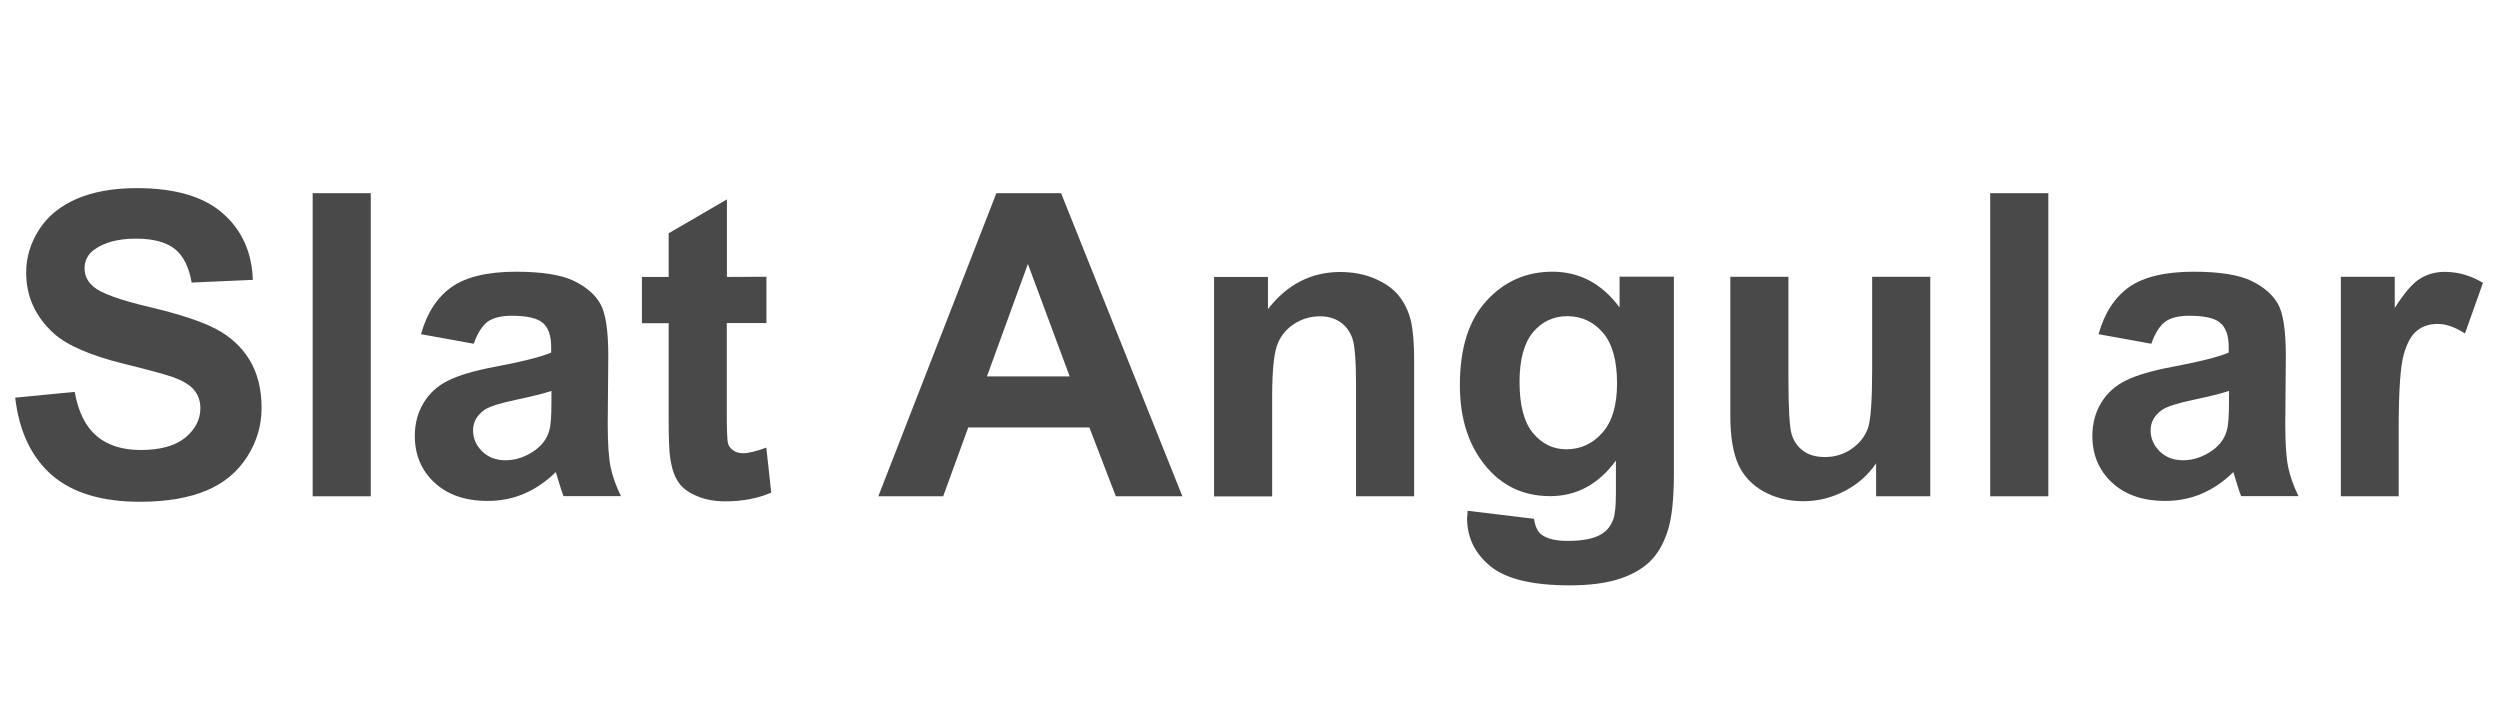
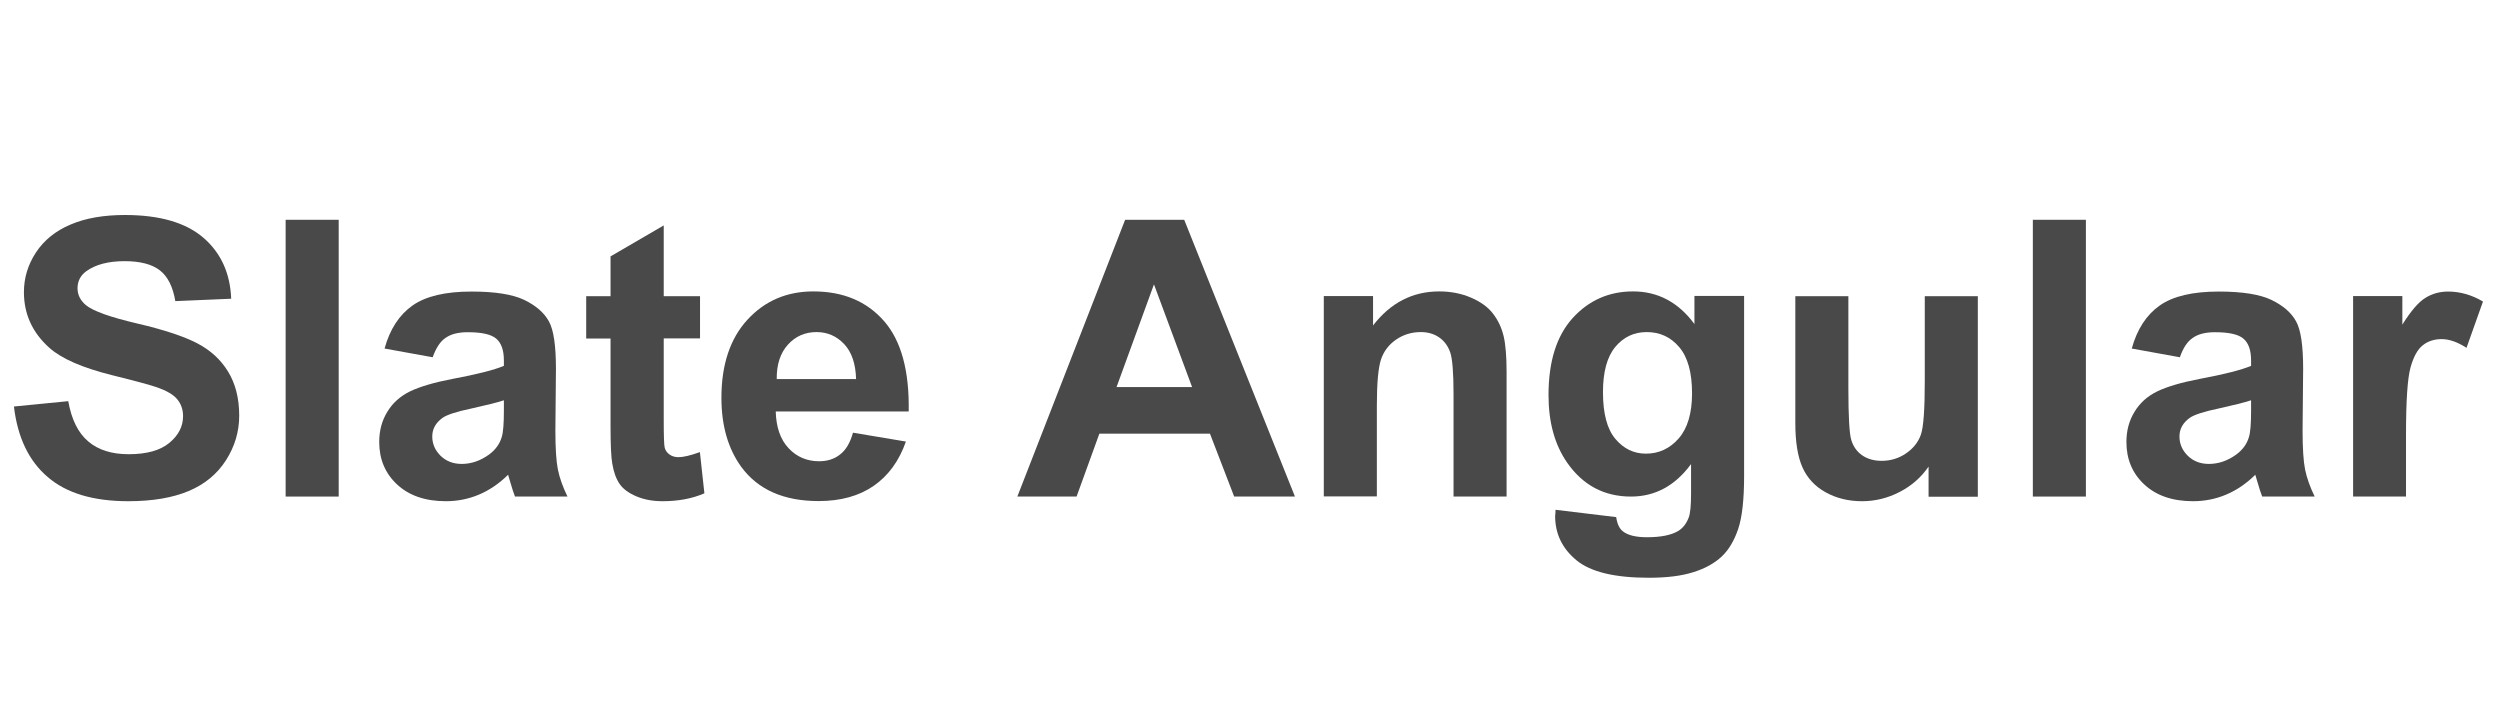
<svg xmlns="http://www.w3.org/2000/svg" version="1.1" id="图层_1" x="0px" y="0px" viewBox="0 0 177.67 50" style="enable-background:new 0 0 177.67 50;" xml:space="preserve">
  <style type="text/css">
	.st0{fill:#494949;}
</style>
  <g>
-     <path class="st0" d="M1.08,28.26l4.23-0.41c0.25,1.42,0.77,2.46,1.55,3.13c0.78,0.67,1.83,1,3.15,1c1.4,0,2.46-0.3,3.17-0.89   s1.06-1.29,1.06-2.08c0-0.51-0.15-0.94-0.45-1.3c-0.3-0.36-0.82-0.67-1.56-0.93c-0.51-0.18-1.67-0.49-3.48-0.94   c-2.33-0.58-3.97-1.29-4.91-2.13c-1.32-1.19-1.98-2.63-1.98-4.33c0-1.1,0.31-2.12,0.93-3.08s1.52-1.68,2.69-2.18   s2.58-0.75,4.24-0.75c2.7,0,4.74,0.59,6.1,1.78c1.37,1.19,2.08,2.77,2.15,4.74l-4.35,0.19c-0.19-1.11-0.59-1.9-1.2-2.39   c-0.61-0.48-1.53-0.73-2.75-0.73c-1.26,0-2.25,0.26-2.97,0.78c-0.46,0.33-0.69,0.78-0.69,1.34c0,0.51,0.22,0.95,0.65,1.31   c0.55,0.46,1.88,0.94,4,1.44s3.68,1.02,4.69,1.55c1.01,0.53,1.81,1.26,2.38,2.19c0.57,0.93,0.86,2.07,0.86,3.43   c0,1.23-0.34,2.39-1.03,3.47c-0.69,1.08-1.66,1.88-2.91,2.4s-2.82,0.79-4.69,0.79c-2.72,0-4.81-0.63-6.27-1.89   C2.24,32.5,1.36,30.67,1.08,28.26z" />
-     <path class="st0" d="M22.22,35.27V13.73h4.13v21.54H22.22z" />
-     <path class="st0" d="M33.67,24.43l-3.75-0.68c0.42-1.51,1.15-2.62,2.17-3.35c1.03-0.72,2.56-1.09,4.58-1.09   c1.84,0,3.21,0.22,4.11,0.65c0.9,0.44,1.54,0.99,1.9,1.66c0.37,0.67,0.55,1.9,0.55,3.7l-0.04,4.82c0,1.37,0.07,2.38,0.2,3.03   c0.13,0.65,0.38,1.35,0.74,2.09h-4.08c-0.11-0.27-0.24-0.68-0.4-1.22c-0.07-0.24-0.12-0.41-0.15-0.49   c-0.71,0.69-1.46,1.2-2.26,1.54s-1.66,0.51-2.57,0.51c-1.61,0-2.87-0.44-3.8-1.31c-0.93-0.87-1.39-1.97-1.39-3.31   c0-0.88,0.21-1.67,0.63-2.36s1.01-1.22,1.77-1.59s1.85-0.69,3.28-0.96c1.93-0.36,3.27-0.7,4.01-1.01v-0.41   c0-0.79-0.2-1.36-0.59-1.7s-1.13-0.51-2.22-0.51c-0.73,0-1.31,0.14-1.72,0.43C34.25,23.19,33.92,23.7,33.67,24.43z M39.19,27.78   c-0.53,0.18-1.37,0.39-2.51,0.63c-1.15,0.24-1.9,0.48-2.25,0.72c-0.54,0.38-0.81,0.87-0.81,1.45s0.22,1.08,0.65,1.5   c0.43,0.42,0.98,0.63,1.65,0.63c0.74,0,1.45-0.24,2.13-0.73c0.5-0.37,0.83-0.83,0.98-1.37c0.11-0.35,0.16-1.02,0.16-2.01   C39.19,28.6,39.19,27.78,39.19,27.78z" />
-     <path class="st0" d="M54.47,19.67v3.29h-2.82v6.29c0,1.27,0.03,2.01,0.08,2.23s0.18,0.38,0.37,0.52c0.19,0.14,0.42,0.21,0.7,0.21   c0.38,0,0.93-0.13,1.66-0.4l0.35,3.2c-0.96,0.41-2.05,0.62-3.26,0.62c-0.74,0-1.42-0.12-2.01-0.37c-0.6-0.25-1.04-0.57-1.31-0.97   c-0.28-0.4-0.47-0.93-0.58-1.61c-0.09-0.48-0.13-1.45-0.13-2.91v-6.8h-1.9v-3.29h1.9v-3.1l4.14-2.41v5.51L54.47,19.67L54.47,19.67z   " />
-     <path class="st0" d="M84.03,35.27H79.3l-1.88-4.89h-8.61l-1.78,4.89h-4.61l8.39-21.54h4.6L84.03,35.27z M76.02,26.75l-2.97-7.99   l-2.91,7.99H76.02z" />
-     <path class="st0" d="M100.5,35.27h-4.13v-7.96c0-1.68-0.09-2.77-0.26-3.27c-0.18-0.49-0.46-0.88-0.86-1.15s-0.87-0.41-1.43-0.41   c-0.71,0-1.36,0.2-1.92,0.59c-0.57,0.39-0.96,0.91-1.17,1.56s-0.32,1.84-0.32,3.58v7.07h-4.13v-15.6h3.83v2.29   c1.36-1.76,3.08-2.64,5.14-2.64c0.91,0,1.74,0.16,2.5,0.49c0.75,0.33,1.32,0.75,1.71,1.26s0.66,1.09,0.81,1.73   c0.15,0.65,0.23,1.57,0.23,2.78C100.5,25.59,100.5,35.27,100.5,35.27z" />
-     <path class="st0" d="M104.3,36.3l4.72,0.57c0.08,0.55,0.26,0.93,0.54,1.13c0.39,0.29,1.01,0.44,1.85,0.44   c1.08,0,1.89-0.16,2.42-0.49c0.36-0.22,0.64-0.56,0.82-1.04c0.13-0.34,0.19-0.97,0.19-1.9v-2.28c-1.23,1.68-2.79,2.53-4.67,2.53   c-2.1,0-3.76-0.89-4.98-2.66c-0.96-1.4-1.44-3.14-1.44-5.23c0-2.62,0.63-4.61,1.89-5.99s2.82-2.07,4.69-2.07   c1.93,0,3.52,0.85,4.77,2.54v-2.19h3.86v14c0,1.84-0.15,3.22-0.46,4.13c-0.3,0.91-0.73,1.63-1.28,2.15   c-0.55,0.52-1.28,0.93-2.2,1.22s-2.07,0.44-3.47,0.44c-2.64,0-4.52-0.45-5.63-1.36s-1.66-2.05-1.66-3.44   C104.29,36.66,104.29,36.49,104.3,36.3z M107.99,27.14c0,1.66,0.32,2.87,0.96,3.64s1.43,1.15,2.37,1.15c1.01,0,1.86-0.39,2.56-1.18   s1.04-1.96,1.04-3.5c0-1.62-0.33-2.82-1-3.6s-1.51-1.18-2.53-1.18c-0.99,0-1.8,0.38-2.45,1.15   C108.31,24.39,107.99,25.57,107.99,27.14z" />
-     <path class="st0" d="M133.33,35.27v-2.34c-0.57,0.83-1.31,1.49-2.24,1.97c-0.93,0.48-1.9,0.72-2.93,0.72   c-1.05,0-1.99-0.23-2.82-0.69s-1.44-1.11-1.81-1.94c-0.37-0.83-0.56-1.98-0.56-3.45v-9.87h4.13v7.17c0,2.19,0.08,3.54,0.23,4.03   c0.15,0.49,0.43,0.89,0.83,1.18s0.91,0.43,1.53,0.43c0.71,0,1.34-0.19,1.9-0.58c0.56-0.39,0.94-0.87,1.15-1.44   c0.21-0.57,0.31-1.98,0.31-4.21v-6.58h4.13v15.6C137.18,35.27,133.33,35.27,133.33,35.27z" />
-     <path class="st0" d="M141.44,35.27V13.73h4.13v21.54H141.44z" />
-     <path class="st0" d="M152.89,24.43l-3.75-0.68c0.42-1.51,1.15-2.62,2.17-3.35c1.03-0.72,2.56-1.09,4.58-1.09   c1.84,0,3.21,0.22,4.11,0.65c0.9,0.44,1.53,0.99,1.9,1.66s0.55,1.9,0.55,3.7l-0.04,4.82c0,1.37,0.07,2.38,0.2,3.03   c0.13,0.65,0.38,1.35,0.74,2.09h-4.08c-0.11-0.27-0.24-0.68-0.4-1.22c-0.07-0.24-0.12-0.41-0.15-0.49c-0.7,0.69-1.46,1.2-2.26,1.54   c-0.8,0.34-1.66,0.51-2.57,0.51c-1.61,0-2.87-0.44-3.8-1.31c-0.93-0.87-1.39-1.97-1.39-3.31c0-0.88,0.21-1.67,0.63-2.36   s1.01-1.22,1.77-1.59c0.76-0.37,1.85-0.69,3.28-0.96c1.93-0.36,3.27-0.7,4.01-1.01v-0.41c0-0.79-0.2-1.36-0.59-1.7   s-1.13-0.51-2.22-0.51c-0.73,0-1.31,0.14-1.72,0.43C153.47,23.19,153.14,23.7,152.89,24.43z M158.41,27.78   c-0.53,0.18-1.37,0.39-2.51,0.63c-1.15,0.24-1.89,0.48-2.25,0.72c-0.54,0.38-0.81,0.87-0.81,1.45s0.22,1.08,0.65,1.5   c0.43,0.42,0.98,0.63,1.65,0.63c0.74,0,1.45-0.24,2.13-0.73c0.5-0.37,0.83-0.83,0.98-1.37c0.11-0.35,0.16-1.02,0.16-2.01V27.78z" />
-     <path class="st0" d="M170.49,35.27h-4.13v-15.6h3.83v2.22c0.66-1.05,1.25-1.74,1.77-2.07s1.12-0.5,1.78-0.5   c0.94,0,1.85,0.26,2.72,0.78l-1.28,3.6c-0.7-0.45-1.34-0.68-1.94-0.68c-0.58,0-1.07,0.16-1.47,0.48s-0.72,0.89-0.95,1.73   c-0.23,0.83-0.35,2.58-0.35,5.23v4.81H170.49z" />
+     <path class="st0" d="M0.99,28.89l3.86-0.38c0.23,1.3,0.7,2.25,1.42,2.86c0.71,0.61,1.67,0.91,2.88,0.91c1.28,0,2.24-0.27,2.89-0.81   c0.65-0.54,0.97-1.17,0.97-1.9c0-0.46-0.14-0.86-0.41-1.19s-0.75-0.61-1.43-0.85c-0.46-0.16-1.52-0.45-3.18-0.86   c-2.13-0.53-3.62-1.18-4.48-1.95c-1.21-1.08-1.81-2.4-1.81-3.96c0-1,0.28-1.94,0.85-2.81c0.57-0.87,1.39-1.54,2.46-1.99   c1.07-0.46,2.36-0.68,3.87-0.68c2.47,0,4.33,0.54,5.58,1.62c1.25,1.08,1.9,2.53,1.97,4.33l-3.97,0.17   c-0.17-1.01-0.53-1.74-1.09-2.18c-0.56-0.44-1.4-0.66-2.52-0.66c-1.15,0-2.06,0.24-2.71,0.71c-0.42,0.3-0.63,0.71-0.63,1.22   c0,0.46,0.2,0.86,0.59,1.19c0.5,0.42,1.72,0.86,3.65,1.31s3.36,0.93,4.29,1.42s1.65,1.15,2.17,2c0.52,0.85,0.79,1.89,0.79,3.13   c0,1.13-0.31,2.18-0.94,3.17c-0.63,0.98-1.51,1.71-2.66,2.19c-1.15,0.48-2.57,0.72-4.28,0.72c-2.49,0-4.4-0.57-5.73-1.72   C2.05,32.76,1.25,31.09,0.99,28.89z" />
+     <path class="st0" d="M20.3,35.29V15.62h3.77v19.67H20.3z" />
+     <path class="st0" d="M30.75,25.39l-3.42-0.62c0.38-1.38,1.05-2.4,1.99-3.06c0.94-0.66,2.33-0.99,4.19-0.99   c1.68,0,2.93,0.2,3.76,0.6c0.82,0.4,1.4,0.9,1.74,1.52c0.34,0.61,0.5,1.74,0.5,3.37l-0.04,4.4c0,1.25,0.06,2.18,0.18,2.77   c0.12,0.59,0.35,1.23,0.68,1.91h-3.73c-0.1-0.25-0.22-0.62-0.36-1.11c-0.06-0.22-0.11-0.37-0.13-0.44   c-0.64,0.63-1.33,1.1-2.07,1.41c-0.73,0.31-1.52,0.47-2.35,0.47c-1.47,0-2.62-0.4-3.47-1.19s-1.27-1.8-1.27-3.02   c0-0.8,0.19-1.52,0.58-2.15c0.38-0.63,0.92-1.11,1.62-1.45c0.69-0.33,1.69-0.63,3-0.88c1.76-0.33,2.98-0.64,3.66-0.93v-0.38   c0-0.73-0.18-1.24-0.54-1.55s-1.03-0.46-2.03-0.46c-0.67,0-1.19,0.13-1.57,0.4C31.29,24.26,30.99,24.72,30.75,25.39z M35.8,28.45   c-0.48,0.16-1.25,0.35-2.29,0.58c-1.05,0.22-1.73,0.44-2.05,0.66c-0.49,0.35-0.74,0.79-0.74,1.33c0,0.53,0.2,0.98,0.59,1.37   c0.39,0.38,0.89,0.58,1.5,0.58c0.68,0,1.33-0.22,1.95-0.67c0.46-0.34,0.76-0.76,0.9-1.25c0.1-0.32,0.15-0.94,0.15-1.84V28.45z" />
+     <path class="st0" d="M49.75,21.04v3.01h-2.58v5.74c0,1.16,0.02,1.84,0.07,2.03s0.16,0.35,0.34,0.48s0.39,0.19,0.64,0.19   c0.35,0,0.85-0.12,1.52-0.36l0.32,2.93c-0.88,0.38-1.87,0.56-2.98,0.56c-0.68,0-1.29-0.11-1.84-0.34c-0.55-0.23-0.95-0.52-1.2-0.88   c-0.25-0.36-0.43-0.85-0.53-1.47c-0.08-0.44-0.12-1.32-0.12-2.66v-6.21h-1.73v-3.01h1.73v-2.83l3.78-2.2v5.03H49.75z" />
+     <path class="st0" d="M60.62,30.75l3.76,0.63c-0.48,1.38-1.25,2.43-2.29,3.15c-1.04,0.72-2.35,1.08-3.91,1.08   c-2.48,0-4.31-0.81-5.5-2.43c-0.94-1.3-1.41-2.93-1.41-4.91c0-2.36,0.62-4.21,1.85-5.55c1.23-1.34,2.8-2.01,4.68-2.01   c2.12,0,3.79,0.7,5.02,2.1s1.81,3.55,1.76,6.43h-9.45c0.03,1.12,0.33,1.99,0.91,2.61c0.58,0.62,1.31,0.93,2.17,0.93   c0.59,0,1.09-0.16,1.49-0.48C60.11,31.99,60.42,31.47,60.62,30.75z M60.84,26.94c-0.03-1.09-0.31-1.92-0.85-2.49   c-0.54-0.57-1.19-0.85-1.96-0.85c-0.82,0-1.5,0.3-2.04,0.9c-0.54,0.6-0.8,1.41-0.79,2.44H60.84z" />
+     <path class="st0" d="M92.03,35.29h-4.32l-1.72-4.47h-7.86l-1.62,4.47h-4.21l7.66-19.67h4.2L92.03,35.29z M84.72,27.51l-2.71-7.3   l-2.66,7.3H84.72z" />
+     <path class="st0" d="M107.07,35.29h-3.77v-7.27c0-1.54-0.08-2.53-0.24-2.99c-0.16-0.45-0.42-0.8-0.78-1.05   c-0.36-0.25-0.8-0.38-1.31-0.38c-0.65,0-1.24,0.18-1.76,0.54c-0.52,0.36-0.87,0.83-1.07,1.42c-0.19,0.59-0.29,1.68-0.29,3.27v6.45   h-3.77V21.04h3.5v2.09c1.24-1.61,2.81-2.42,4.7-2.42c0.83,0,1.59,0.15,2.28,0.45c0.69,0.3,1.21,0.68,1.56,1.15   c0.35,0.46,0.6,0.99,0.74,1.58c0.14,0.59,0.21,1.44,0.21,2.54V35.29z" />
+     <path class="st0" d="M110.55,36.23l4.31,0.52c0.07,0.5,0.24,0.84,0.5,1.03c0.36,0.27,0.92,0.4,1.69,0.4c0.98,0,1.72-0.15,2.21-0.44   c0.33-0.2,0.58-0.51,0.75-0.95c0.12-0.31,0.17-0.89,0.17-1.73v-2.08c-1.13,1.54-2.55,2.31-4.27,2.31c-1.91,0-3.43-0.81-4.55-2.43   c-0.88-1.28-1.31-2.87-1.31-4.78c0-2.39,0.57-4.21,1.72-5.48c1.15-1.26,2.58-1.89,4.29-1.89c1.76,0,3.22,0.77,4.36,2.32v-2h3.53   v12.79c0,1.68-0.14,2.94-0.42,3.77s-0.67,1.49-1.17,1.96c-0.5,0.47-1.17,0.85-2.01,1.11c-0.84,0.27-1.89,0.4-3.17,0.4   c-2.42,0-4.13-0.41-5.14-1.24c-1.01-0.83-1.52-1.88-1.52-3.15C110.54,36.56,110.54,36.41,110.55,36.23z M113.92,27.87   c0,1.51,0.29,2.62,0.88,3.32s1.31,1.05,2.17,1.05c0.92,0,1.7-0.36,2.33-1.08c0.63-0.72,0.95-1.79,0.95-3.2   c0-1.48-0.3-2.57-0.91-3.29c-0.61-0.72-1.38-1.07-2.31-1.07c-0.9,0-1.65,0.35-2.23,1.05C114.21,25.36,113.92,26.43,113.92,27.87z" />
+     <path class="st0" d="M137.06,35.29v-2.13c-0.52,0.76-1.2,1.36-2.05,1.8c-0.85,0.44-1.74,0.66-2.68,0.66   c-0.96,0-1.82-0.21-2.58-0.63c-0.76-0.42-1.31-1.01-1.65-1.77c-0.34-0.76-0.51-1.81-0.51-3.15v-9.02h3.77v6.55   c0,2,0.07,3.23,0.21,3.68c0.14,0.45,0.39,0.81,0.76,1.07c0.37,0.26,0.83,0.4,1.4,0.4c0.64,0,1.22-0.18,1.73-0.53   c0.51-0.35,0.86-0.79,1.05-1.32s0.28-1.8,0.28-3.84v-6.01h3.77v14.25H137.06z" />
+     <path class="st0" d="M144.47,35.29V15.62h3.77v19.67H144.47z" />
+     <path class="st0" d="M154.92,25.39l-3.42-0.62c0.38-1.38,1.05-2.4,1.99-3.06c0.94-0.66,2.33-0.99,4.19-0.99   c1.68,0,2.93,0.2,3.76,0.6c0.82,0.4,1.4,0.9,1.74,1.52c0.34,0.61,0.5,1.74,0.5,3.37l-0.04,4.4c0,1.25,0.06,2.18,0.18,2.77   c0.12,0.59,0.35,1.23,0.68,1.91h-3.73c-0.1-0.25-0.22-0.62-0.36-1.11c-0.06-0.22-0.11-0.37-0.13-0.44   c-0.64,0.63-1.33,1.1-2.07,1.41c-0.73,0.31-1.52,0.47-2.35,0.47c-1.47,0-2.62-0.4-3.47-1.19s-1.27-1.8-1.27-3.02   c0-0.8,0.19-1.52,0.58-2.15c0.38-0.63,0.92-1.11,1.62-1.45c0.69-0.33,1.69-0.63,3-0.88c1.76-0.33,2.98-0.64,3.66-0.93v-0.38   c0-0.73-0.18-1.24-0.54-1.55s-1.03-0.46-2.03-0.46c-0.67,0-1.19,0.13-1.57,0.4C155.46,24.26,155.15,24.72,154.92,25.39z    M159.97,28.45c-0.48,0.16-1.25,0.35-2.29,0.58c-1.05,0.22-1.73,0.44-2.05,0.66c-0.49,0.35-0.74,0.79-0.74,1.33   c0,0.53,0.2,0.98,0.59,1.37c0.39,0.38,0.89,0.58,1.5,0.58c0.68,0,1.33-0.22,1.95-0.67c0.46-0.34,0.76-0.76,0.9-1.25   c0.1-0.32,0.15-0.94,0.15-1.84V28.45z" />
+     <path class="st0" d="M171,35.29h-3.77V21.04h3.5v2.03c0.6-0.96,1.14-1.59,1.62-1.89c0.48-0.3,1.02-0.46,1.63-0.46   c0.86,0,1.69,0.24,2.48,0.71l-1.17,3.29c-0.63-0.41-1.23-0.62-1.77-0.62c-0.53,0-0.98,0.15-1.34,0.44   c-0.37,0.29-0.66,0.82-0.87,1.58c-0.21,0.76-0.32,2.35-0.32,4.78V35.29z" />
  </g>
</svg>
